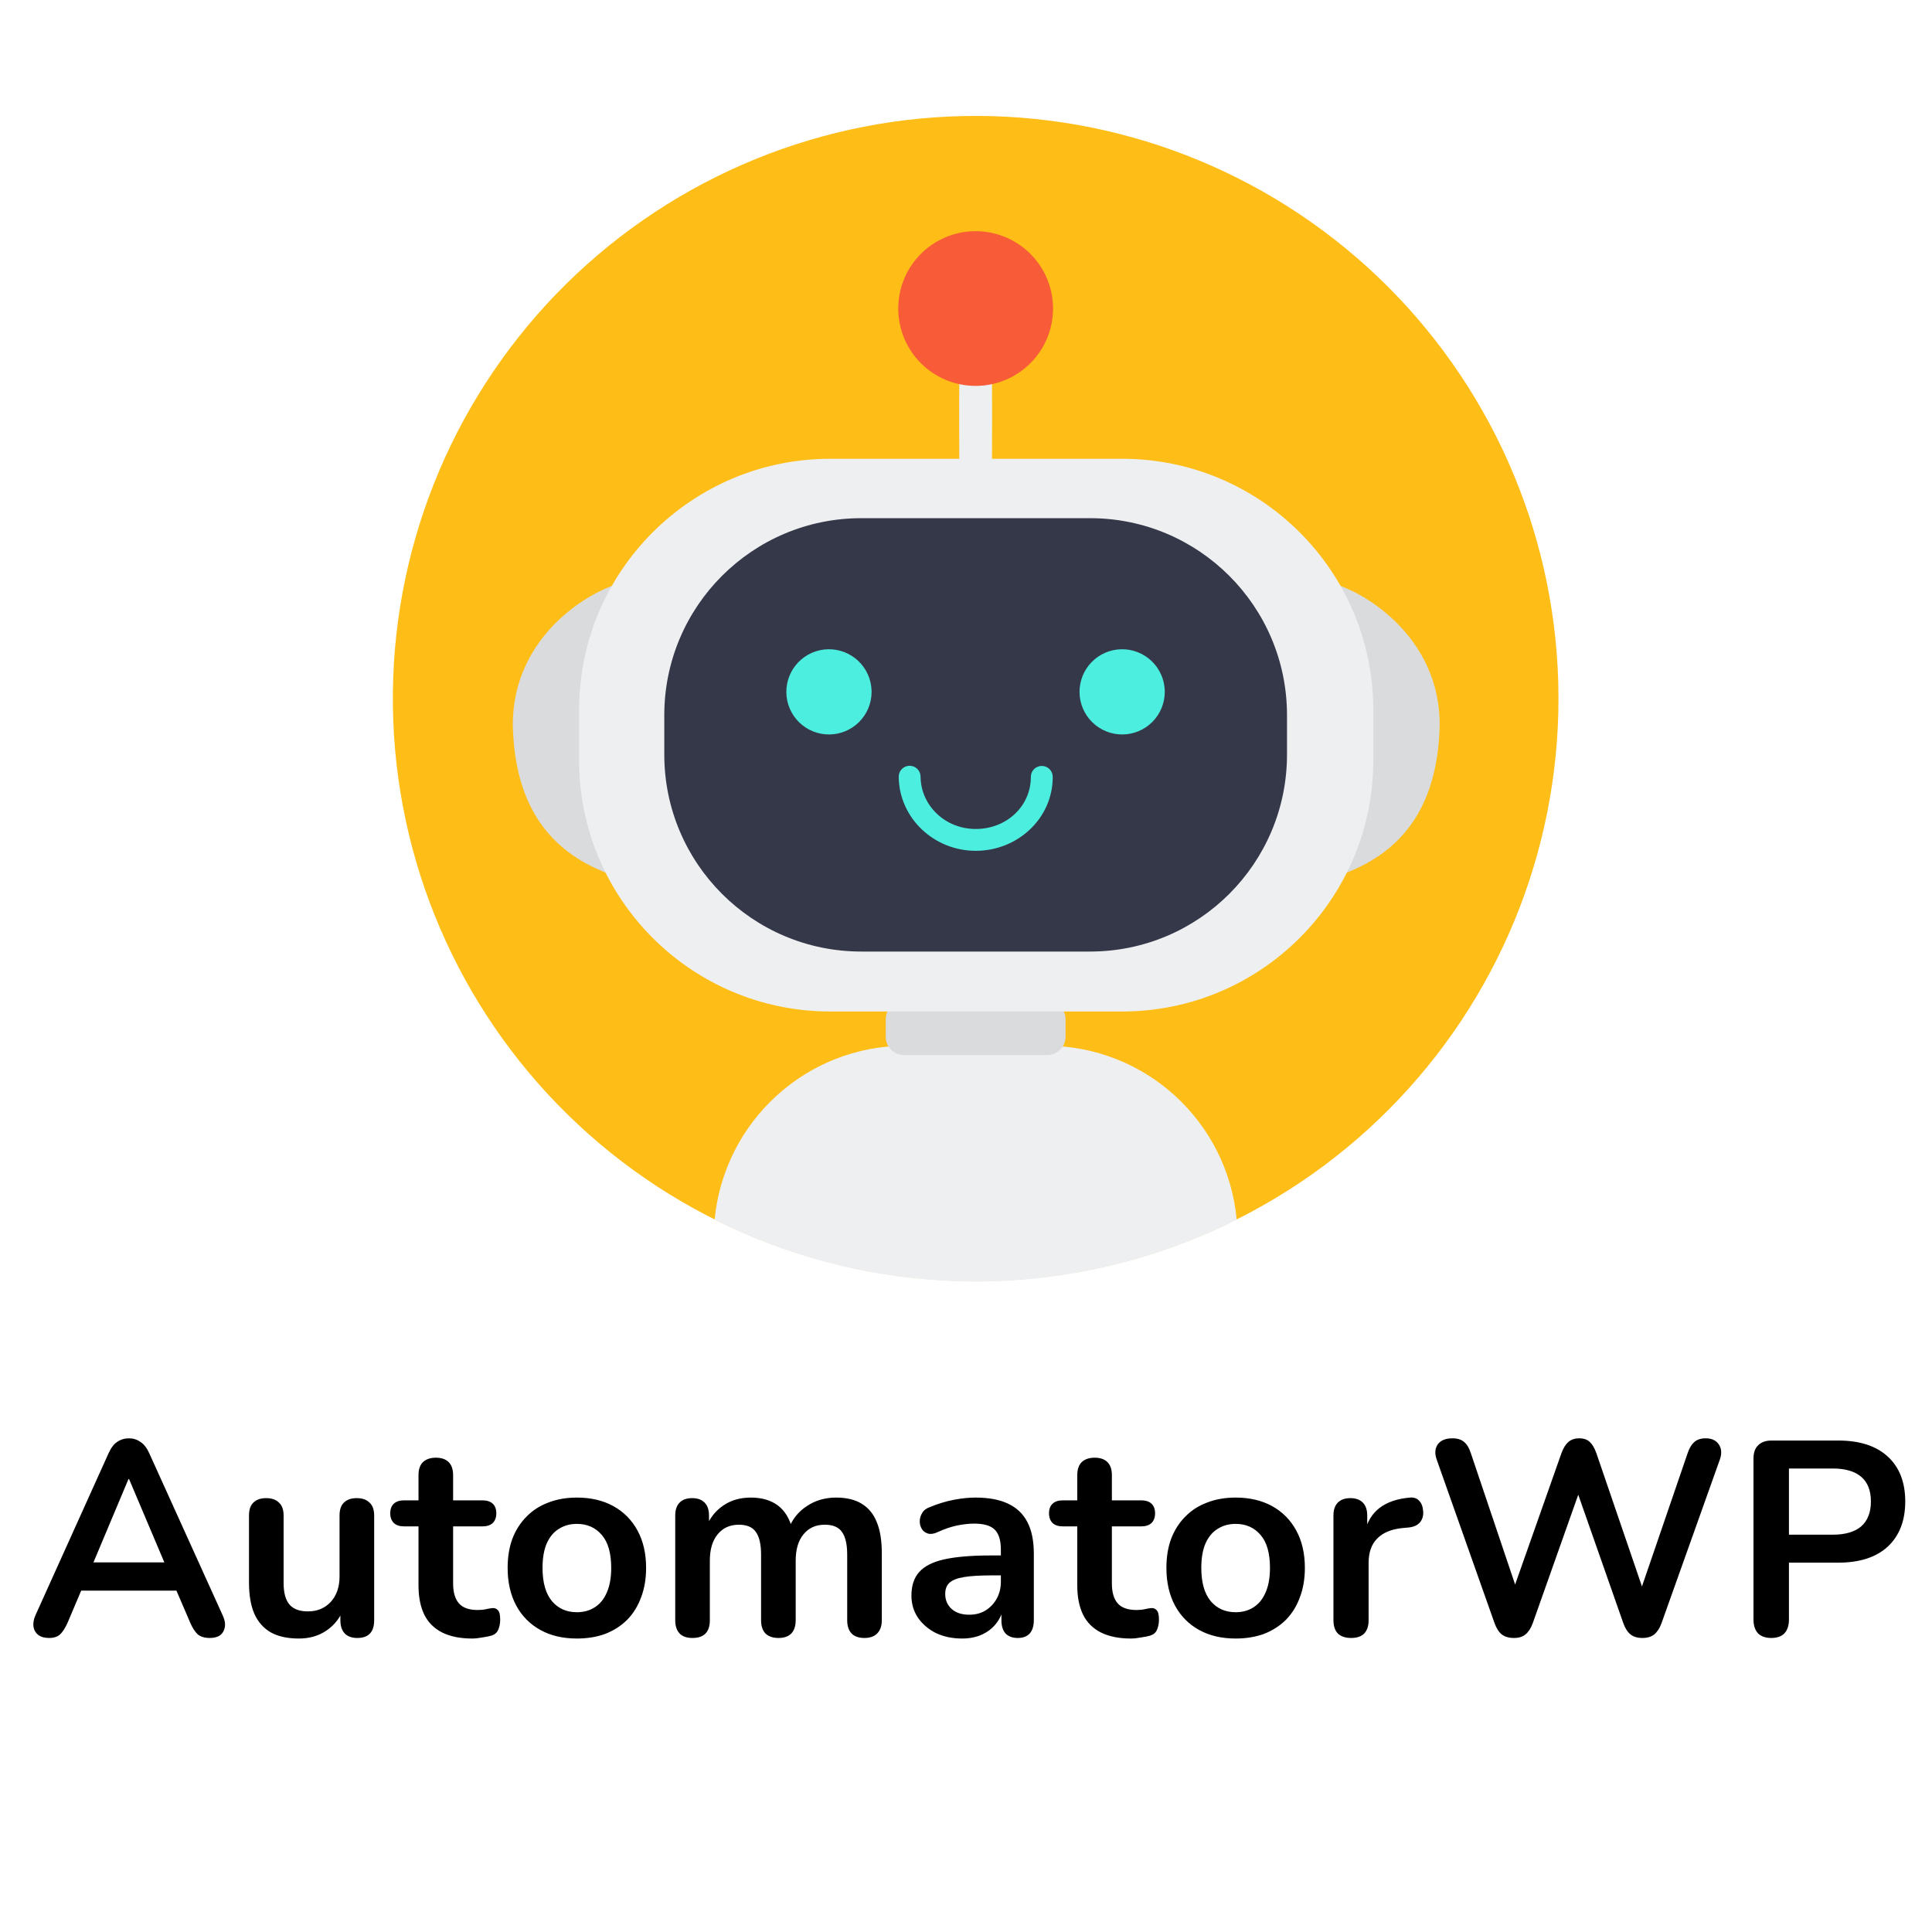
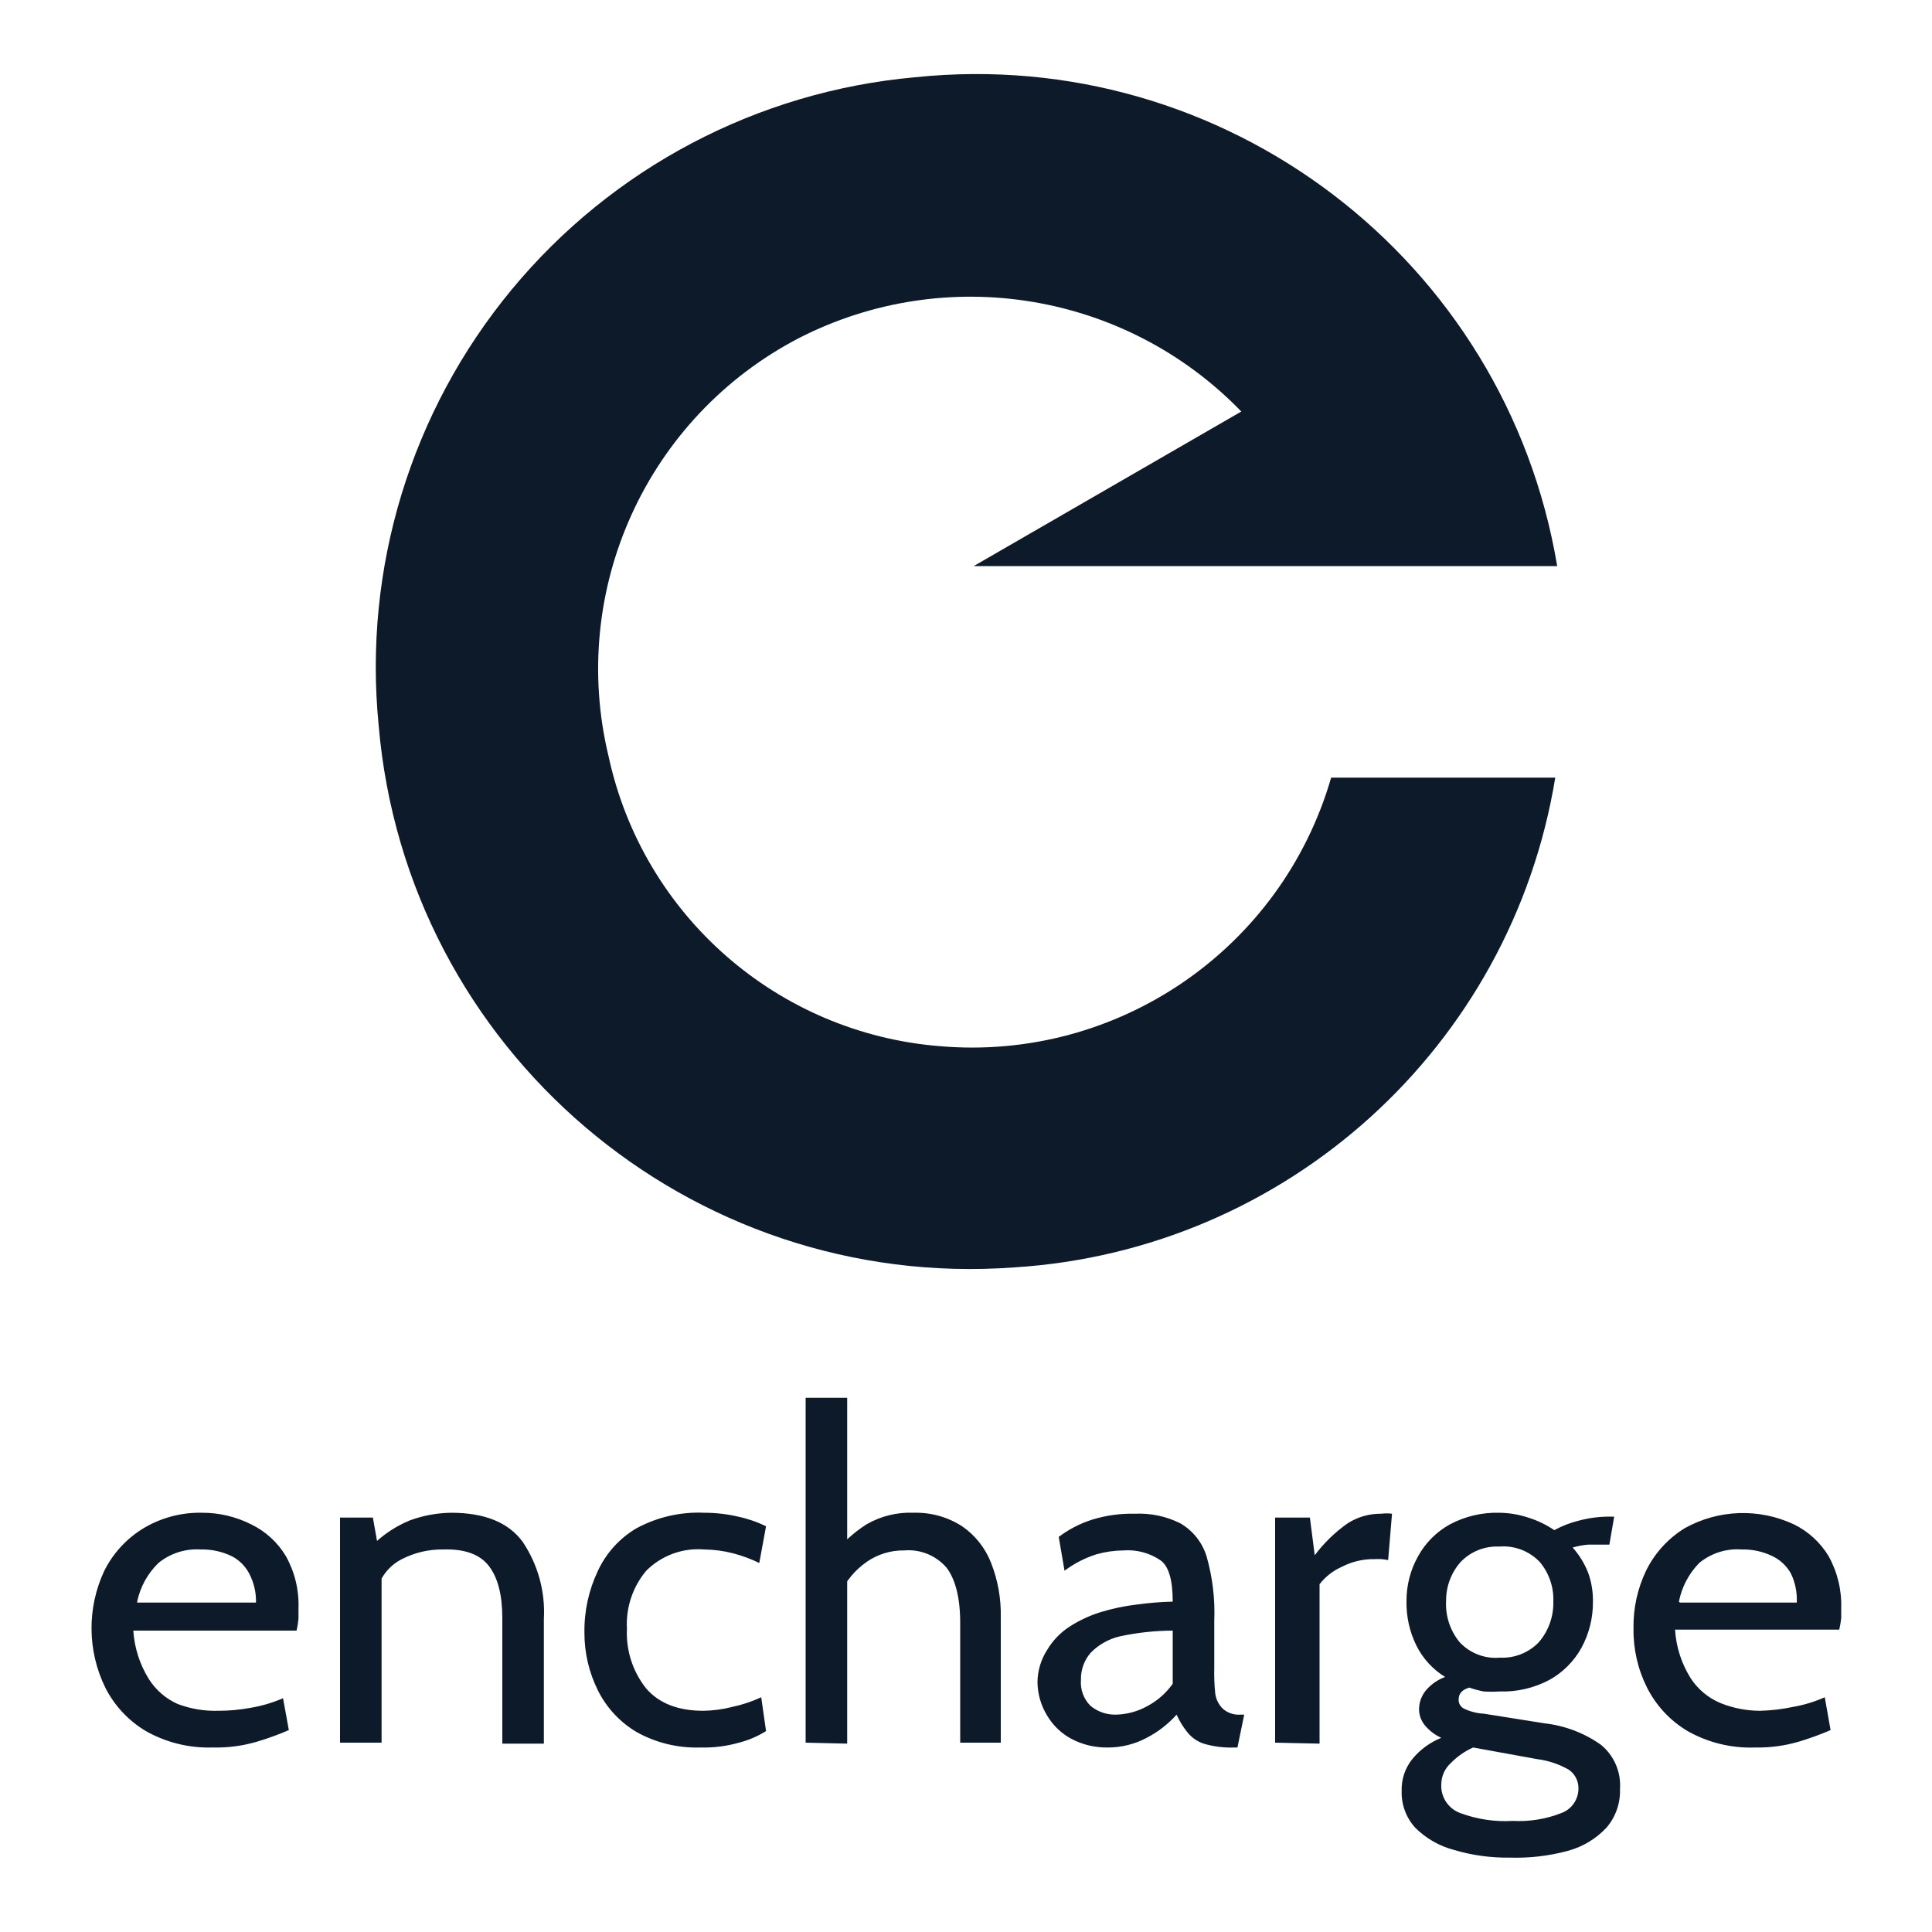
- <svg xmlns="http://www.w3.org/2000/svg" width="300" height="300" viewBox="0 0 300 300" fill="none">
-   <path d="M7.612 254.344C6.924 254.344 6.365 254.186 5.935 253.871C5.534 253.556 5.29 253.14 5.204 252.624C5.118 252.079 5.218 251.477 5.505 250.818L16.857 225.663C17.23 224.832 17.674 224.244 18.19 223.9C18.735 223.527 19.351 223.341 20.039 223.341C20.698 223.341 21.286 223.527 21.802 223.9C22.347 224.244 22.805 224.832 23.178 225.663L34.573 250.818C34.888 251.477 35.003 252.079 34.917 252.624C34.831 253.169 34.587 253.599 34.186 253.914C33.785 254.201 33.254 254.344 32.595 254.344C31.792 254.344 31.162 254.158 30.703 253.785C30.273 253.384 29.886 252.782 29.542 251.979L26.747 245.486L29.069 246.991H10.923L13.245 245.486L10.493 251.979C10.12 252.81 9.733 253.412 9.332 253.785C8.931 254.158 8.357 254.344 7.612 254.344ZM19.953 229.662L13.933 243.981L12.815 242.605H27.177L26.102 243.981L20.039 229.662H19.953ZM46.404 254.43C44.655 254.43 43.208 254.115 42.061 253.484C40.914 252.825 40.054 251.85 39.481 250.56C38.936 249.27 38.664 247.665 38.664 245.744V235.338C38.664 234.421 38.893 233.747 39.352 233.317C39.811 232.858 40.47 232.629 41.33 232.629C42.19 232.629 42.849 232.858 43.308 233.317C43.795 233.747 44.039 234.421 44.039 235.338V245.83C44.039 247.321 44.34 248.424 44.942 249.141C45.544 249.858 46.504 250.216 47.823 250.216C49.256 250.216 50.432 249.729 51.349 248.754C52.266 247.751 52.725 246.432 52.725 244.798V235.338C52.725 234.421 52.954 233.747 53.413 233.317C53.872 232.858 54.531 232.629 55.391 232.629C56.251 232.629 56.91 232.858 57.369 233.317C57.856 233.747 58.1 234.421 58.1 235.338V251.592C58.1 253.427 57.226 254.344 55.477 254.344C54.646 254.344 54.001 254.115 53.542 253.656C53.083 253.169 52.854 252.481 52.854 251.592V248.324L53.456 249.614C52.854 251.162 51.937 252.352 50.704 253.183C49.5 254.014 48.067 254.43 46.404 254.43ZM73.326 254.43C71.463 254.43 69.901 254.115 68.639 253.484C67.407 252.853 66.489 251.936 65.887 250.732C65.285 249.499 64.984 247.98 64.984 246.174V237.015H62.748C62.06 237.015 61.53 236.843 61.157 236.499C60.785 236.126 60.598 235.625 60.598 234.994C60.598 234.335 60.785 233.833 61.157 233.489C61.53 233.145 62.06 232.973 62.748 232.973H64.984V229.06C64.984 228.171 65.214 227.498 65.672 227.039C66.16 226.58 66.833 226.351 67.693 226.351C68.553 226.351 69.213 226.58 69.671 227.039C70.13 227.498 70.359 228.171 70.359 229.06V232.973H74.917C75.605 232.973 76.136 233.145 76.508 233.489C76.881 233.833 77.067 234.335 77.067 234.994C77.067 235.625 76.881 236.126 76.508 236.499C76.136 236.843 75.605 237.015 74.917 237.015H70.359V245.873C70.359 247.249 70.66 248.281 71.262 248.969C71.864 249.657 72.839 250.001 74.186 250.001C74.674 250.001 75.104 249.958 75.476 249.872C75.849 249.786 76.179 249.729 76.465 249.7C76.809 249.671 77.096 249.786 77.325 250.044C77.555 250.273 77.669 250.761 77.669 251.506C77.669 252.079 77.569 252.595 77.368 253.054C77.196 253.484 76.867 253.785 76.379 253.957C76.007 254.072 75.519 254.172 74.917 254.258C74.315 254.373 73.785 254.43 73.326 254.43ZM89.576 254.43C87.398 254.43 85.506 253.986 83.9 253.097C82.295 252.208 81.048 250.947 80.159 249.313C79.271 247.65 78.826 245.701 78.826 243.465C78.826 241.774 79.07 240.269 79.557 238.95C80.073 237.603 80.804 236.456 81.75 235.51C82.696 234.535 83.829 233.804 85.147 233.317C86.466 232.801 87.942 232.543 89.576 232.543C91.755 232.543 93.647 232.987 95.252 233.876C96.858 234.765 98.105 236.026 98.993 237.66C99.882 239.294 100.326 241.229 100.326 243.465C100.326 245.156 100.068 246.676 99.552 248.023C99.065 249.37 98.348 250.531 97.402 251.506C96.456 252.452 95.324 253.183 94.005 253.699C92.687 254.186 91.21 254.43 89.576 254.43ZM89.576 250.345C90.637 250.345 91.569 250.087 92.371 249.571C93.174 249.055 93.79 248.295 94.22 247.292C94.679 246.26 94.908 244.984 94.908 243.465C94.908 241.172 94.421 239.466 93.446 238.348C92.472 237.201 91.182 236.628 89.576 236.628C88.516 236.628 87.584 236.886 86.781 237.402C85.979 237.889 85.348 238.649 84.889 239.681C84.459 240.684 84.244 241.946 84.244 243.465C84.244 245.73 84.732 247.45 85.706 248.625C86.681 249.772 87.971 250.345 89.576 250.345ZM107.515 254.344C106.655 254.344 105.995 254.115 105.537 253.656C105.078 253.169 104.849 252.481 104.849 251.592V235.338C104.849 234.449 105.078 233.776 105.537 233.317C105.995 232.858 106.64 232.629 107.472 232.629C108.303 232.629 108.948 232.858 109.407 233.317C109.865 233.776 110.095 234.449 110.095 235.338V238.477L109.622 237.187C110.195 235.754 111.084 234.621 112.288 233.79C113.492 232.959 114.925 232.543 116.588 232.543C118.279 232.543 119.669 232.944 120.759 233.747C121.848 234.55 122.608 235.782 123.038 237.445H122.436C123.009 235.926 123.955 234.736 125.274 233.876C126.592 232.987 128.112 232.543 129.832 232.543C131.437 232.543 132.756 232.858 133.788 233.489C134.848 234.12 135.637 235.08 136.153 236.37C136.669 237.631 136.927 239.237 136.927 241.186V251.592C136.927 252.481 136.683 253.169 136.196 253.656C135.737 254.115 135.078 254.344 134.218 254.344C133.358 254.344 132.698 254.115 132.24 253.656C131.781 253.169 131.552 252.481 131.552 251.592V241.401C131.552 239.796 131.279 238.62 130.735 237.875C130.219 237.13 129.33 236.757 128.069 236.757C126.664 236.757 125.56 237.259 124.758 238.262C123.955 239.237 123.554 240.598 123.554 242.347V251.592C123.554 252.481 123.324 253.169 122.866 253.656C122.407 254.115 121.748 254.344 120.888 254.344C120.028 254.344 119.354 254.115 118.867 253.656C118.408 253.169 118.179 252.481 118.179 251.592V241.401C118.179 239.796 117.906 238.62 117.362 237.875C116.846 237.13 115.971 236.757 114.739 236.757C113.334 236.757 112.23 237.259 111.428 238.262C110.625 239.237 110.224 240.598 110.224 242.347V251.592C110.224 253.427 109.321 254.344 107.515 254.344ZM149.395 254.43C147.875 254.43 146.514 254.143 145.31 253.57C144.134 252.968 143.203 252.165 142.515 251.162C141.855 250.159 141.526 249.026 141.526 247.765C141.526 246.217 141.927 244.999 142.73 244.11C143.532 243.193 144.837 242.533 146.643 242.132C148.449 241.731 150.871 241.53 153.91 241.53H156.06V244.626H153.953C152.175 244.626 150.756 244.712 149.696 244.884C148.635 245.056 147.875 245.357 147.417 245.787C146.987 246.188 146.772 246.762 146.772 247.507C146.772 248.453 147.101 249.227 147.761 249.829C148.42 250.431 149.337 250.732 150.513 250.732C151.459 250.732 152.29 250.517 153.007 250.087C153.752 249.628 154.34 249.012 154.77 248.238C155.2 247.464 155.415 246.575 155.415 245.572V240.627C155.415 239.194 155.099 238.162 154.469 237.531C153.838 236.9 152.777 236.585 151.287 236.585C150.455 236.585 149.552 236.685 148.578 236.886C147.632 237.087 146.628 237.431 145.568 237.918C145.023 238.176 144.536 238.248 144.106 238.133C143.704 238.018 143.389 237.789 143.16 237.445C142.93 237.072 142.816 236.671 142.816 236.241C142.816 235.811 142.93 235.395 143.16 234.994C143.389 234.564 143.776 234.249 144.321 234.048C145.639 233.503 146.901 233.116 148.105 232.887C149.337 232.658 150.455 232.543 151.459 232.543C153.523 232.543 155.214 232.858 156.533 233.489C157.88 234.12 158.883 235.08 159.543 236.37C160.202 237.631 160.532 239.265 160.532 241.272V251.592C160.532 252.481 160.317 253.169 159.887 253.656C159.457 254.115 158.84 254.344 158.038 254.344C157.235 254.344 156.604 254.115 156.146 253.656C155.716 253.169 155.501 252.481 155.501 251.592V249.528H155.845C155.644 250.531 155.243 251.406 154.641 252.151C154.067 252.868 153.336 253.427 152.448 253.828C151.559 254.229 150.541 254.43 149.395 254.43ZM175.619 254.43C173.756 254.43 172.194 254.115 170.932 253.484C169.7 252.853 168.782 251.936 168.18 250.732C167.578 249.499 167.277 247.98 167.277 246.174V237.015H165.041C164.353 237.015 163.823 236.843 163.45 236.499C163.078 236.126 162.891 235.625 162.891 234.994C162.891 234.335 163.078 233.833 163.45 233.489C163.823 233.145 164.353 232.973 165.041 232.973H167.277V229.06C167.277 228.171 167.507 227.498 167.965 227.039C168.453 226.58 169.126 226.351 169.986 226.351C170.846 226.351 171.506 226.58 171.964 227.039C172.423 227.498 172.652 228.171 172.652 229.06V232.973H177.21C177.898 232.973 178.429 233.145 178.801 233.489C179.174 233.833 179.36 234.335 179.36 234.994C179.36 235.625 179.174 236.126 178.801 236.499C178.429 236.843 177.898 237.015 177.21 237.015H172.652V245.873C172.652 247.249 172.953 248.281 173.555 248.969C174.157 249.657 175.132 250.001 176.479 250.001C176.967 250.001 177.397 249.958 177.769 249.872C178.142 249.786 178.472 249.729 178.758 249.7C179.102 249.671 179.389 249.786 179.618 250.044C179.848 250.273 179.962 250.761 179.962 251.506C179.962 252.079 179.862 252.595 179.661 253.054C179.489 253.484 179.16 253.785 178.672 253.957C178.3 254.072 177.812 254.172 177.21 254.258C176.608 254.373 176.078 254.43 175.619 254.43ZM191.869 254.43C189.691 254.43 187.799 253.986 186.193 253.097C184.588 252.208 183.341 250.947 182.452 249.313C181.564 247.65 181.119 245.701 181.119 243.465C181.119 241.774 181.363 240.269 181.85 238.95C182.366 237.603 183.097 236.456 184.043 235.51C184.989 234.535 186.122 233.804 187.44 233.317C188.759 232.801 190.235 232.543 191.869 232.543C194.048 232.543 195.94 232.987 197.545 233.876C199.151 234.765 200.398 236.026 201.286 237.66C202.175 239.294 202.619 241.229 202.619 243.465C202.619 245.156 202.361 246.676 201.845 248.023C201.358 249.37 200.641 250.531 199.695 251.506C198.749 252.452 197.617 253.183 196.298 253.699C194.98 254.186 193.503 254.43 191.869 254.43ZM191.869 250.345C192.93 250.345 193.862 250.087 194.664 249.571C195.467 249.055 196.083 248.295 196.513 247.292C196.972 246.26 197.201 244.984 197.201 243.465C197.201 241.172 196.714 239.466 195.739 238.348C194.765 237.201 193.475 236.628 191.869 236.628C190.809 236.628 189.877 236.886 189.074 237.402C188.272 237.889 187.641 238.649 187.182 239.681C186.752 240.684 186.537 241.946 186.537 243.465C186.537 245.73 187.025 247.45 187.999 248.625C188.974 249.772 190.264 250.345 191.869 250.345ZM209.808 254.344C208.919 254.344 208.231 254.115 207.744 253.656C207.285 253.169 207.056 252.481 207.056 251.592V235.338C207.056 234.449 207.285 233.776 207.744 233.317C208.202 232.858 208.847 232.629 209.679 232.629C210.51 232.629 211.155 232.858 211.614 233.317C212.072 233.776 212.302 234.449 212.302 235.338V238.047H211.872C212.273 236.327 213.061 235.023 214.237 234.134C215.412 233.245 216.974 232.715 218.924 232.543C219.526 232.486 219.999 232.643 220.343 233.016C220.715 233.36 220.93 233.905 220.988 234.65C221.045 235.367 220.873 235.954 220.472 236.413C220.099 236.843 219.526 237.101 218.752 237.187L217.806 237.273C216.057 237.445 214.738 237.99 213.85 238.907C212.961 239.796 212.517 241.057 212.517 242.691V251.592C212.517 252.481 212.287 253.169 211.829 253.656C211.37 254.115 210.696 254.344 209.808 254.344ZM235.075 254.344C234.301 254.344 233.67 254.158 233.183 253.785C232.724 253.412 232.351 252.825 232.065 252.022L223.078 226.609C222.762 225.692 222.82 224.918 223.25 224.287C223.708 223.656 224.468 223.341 225.529 223.341C226.303 223.341 226.905 223.527 227.335 223.9C227.765 224.244 228.109 224.803 228.367 225.577L236.107 248.539H234.387L242.471 225.62C242.757 224.846 243.116 224.273 243.546 223.9C243.976 223.527 244.535 223.341 245.223 223.341C245.911 223.341 246.455 223.527 246.857 223.9C247.258 224.273 247.602 224.86 247.889 225.663L255.715 248.539H254.21L262.079 225.577C262.337 224.832 262.681 224.273 263.111 223.9C263.541 223.527 264.128 223.341 264.874 223.341C265.791 223.341 266.465 223.656 266.895 224.287C267.325 224.918 267.382 225.692 267.067 226.609L257.994 252.065C257.707 252.839 257.334 253.412 256.876 253.785C256.417 254.158 255.801 254.344 255.027 254.344C254.253 254.344 253.636 254.158 253.178 253.785C252.719 253.412 252.346 252.825 252.06 252.022L244.578 230.694H245.567L237.999 252.065C237.712 252.839 237.339 253.412 236.881 253.785C236.451 254.158 235.849 254.344 235.075 254.344ZM275.034 254.344C274.145 254.344 273.457 254.1 272.97 253.613C272.511 253.097 272.282 252.395 272.282 251.506V226.48C272.282 225.563 272.525 224.875 273.013 224.416C273.5 223.929 274.188 223.685 275.077 223.685H285.44C288.765 223.685 291.331 224.516 293.137 226.179C294.943 227.842 295.846 230.164 295.846 233.145C295.846 236.126 294.943 238.463 293.137 240.154C291.331 241.817 288.765 242.648 285.44 242.648H277.786V251.506C277.786 252.395 277.556 253.097 277.098 253.613C276.639 254.1 275.951 254.344 275.034 254.344ZM277.786 238.305H284.58C286.529 238.305 288.005 237.875 289.009 237.015C290.012 236.126 290.514 234.836 290.514 233.145C290.514 231.454 290.012 230.178 289.009 229.318C288.005 228.458 286.529 228.028 284.58 228.028H277.786V238.305Z" fill="black" />
-   <path d="M242 108.467C242 132.351 232.552 155.265 215.716 172.213C198.881 189.16 176.025 198.765 152.133 198.932C128.241 199.099 105.252 189.814 88.181 173.104C71.111 156.393 61.343 133.613 61.009 109.732C60.675 85.85 69.802 62.806 86.398 45.625C102.995 28.444 125.715 18.521 149.602 18.02C173.49 17.519 196.606 26.481 213.909 42.951C231.211 59.422 241.297 82.063 241.965 105.938" fill="#FEBD17" />
-   <path d="M223.553 112.557C223.117 133.175 208.68 136.1 200.749 137.859C181.384 132.479 197.517 91.026 205.428 90.353C208.909 90.317 223.555 97.236 223.553 112.557Z" fill="#DADBDD" />
-   <path d="M79.629 112.557C80.064 133.176 94.501 136.101 102.433 137.859C121.797 132.479 105.664 91.026 97.754 90.353C94.272 90.317 79.626 97.236 79.629 112.557Z" fill="#DADBDD" />
-   <path d="M153.934 50.852H149.062C148.995 50.852 148.942 56.992 148.942 64.565C148.942 72.139 148.995 78.278 149.062 78.278H153.934C154 78.278 154.053 72.139 154.053 64.565C154.053 56.992 154 50.852 153.934 50.852Z" fill="#EEEFF1" />
-   <path d="M140.668 162.375C125.111 162.375 112.41 174.225 110.965 189.386C123.73 195.818 137.838 199.067 152.132 198.999C165.994 198.893 179.646 195.606 192.036 189.391C190.625 174.195 177.91 162.375 162.328 162.375H140.668Z" fill="#EEEFF1" />
-   <path d="M162.624 155.437H140.368C138.804 155.437 137.536 156.705 137.536 158.269V160.996C137.536 162.56 138.804 163.828 140.368 163.828H162.624C164.188 163.828 165.456 162.56 165.456 160.996V158.269C165.456 156.705 164.188 155.437 162.624 155.437Z" fill="#DADBDD" />
-   <path d="M174.233 71.237H128.934C107.388 71.237 89.921 88.704 89.921 110.25V118.052C89.921 139.598 107.388 157.065 128.934 157.065H174.233C195.779 157.065 213.246 139.598 213.246 118.052V110.25C213.246 88.704 195.779 71.237 174.233 71.237Z" fill="#EEEFF1" />
-   <path d="M169.257 80.462H133.739C116.845 80.462 103.151 94.157 103.151 111.05V117.168C103.151 134.061 116.845 147.756 133.739 147.756H169.257C186.15 147.756 199.845 134.061 199.845 117.168V111.05C199.845 94.157 186.15 80.462 169.257 80.462Z" fill="#353849" />
-   <path d="M163.513 47.909C163.513 51.081 162.258 54.123 160.023 56.373C157.788 58.623 154.753 59.898 151.581 59.921C148.408 59.943 145.356 58.71 143.089 56.491C140.823 54.273 139.526 51.248 139.482 48.077C139.437 44.906 140.649 41.847 142.853 39.566C145.056 37.284 148.073 35.967 151.245 35.9C154.416 35.834 157.485 37.024 159.783 39.211C162.08 41.397 163.419 44.404 163.508 47.574" fill="#F75B38" />
-   <path d="M135.34 107.431C135.34 109.178 134.649 110.854 133.418 112.094C132.186 113.333 130.515 114.036 128.767 114.048C127.02 114.06 125.338 113.381 124.09 112.159C122.841 110.937 122.127 109.271 122.103 107.524C122.078 105.777 122.746 104.092 123.96 102.835C125.173 101.579 126.835 100.853 128.582 100.816C130.329 100.78 132.02 101.435 133.285 102.64C134.551 103.844 135.288 105.5 135.337 107.246" fill="#4CEEDF" />
-   <path d="M180.866 107.431C180.866 109.178 180.175 110.854 178.943 112.093C177.712 113.333 176.041 114.035 174.293 114.047C172.546 114.059 170.864 113.38 169.616 112.158C168.367 110.936 167.653 109.27 167.629 107.523C167.604 105.777 168.272 104.091 169.485 102.835C170.699 101.578 172.361 100.852 174.108 100.816C175.855 100.779 177.546 101.435 178.811 102.639C180.077 103.844 180.814 105.5 180.863 107.246" fill="#4CEEDF" />
-   <path d="M161.743 118.932C161.52 118.935 161.3 118.982 161.095 119.071C160.89 119.159 160.704 119.287 160.549 119.447C160.393 119.607 160.271 119.796 160.189 120.003C160.107 120.211 160.066 120.432 160.07 120.655C160.07 125.152 156.352 128.691 151.567 128.724C146.81 128.756 143.01 125.127 142.945 120.63C142.948 120.403 142.906 120.177 142.821 119.967C142.736 119.756 142.609 119.565 142.449 119.404C142.288 119.243 142.097 119.116 141.886 119.031C141.676 118.946 141.45 118.903 141.223 118.907C140.996 118.91 140.771 118.959 140.564 119.051C140.356 119.142 140.168 119.275 140.012 119.44C139.857 119.605 139.736 119.801 139.657 120.014C139.578 120.227 139.542 120.453 139.553 120.68C139.645 127.067 145.073 132.158 151.592 132.114C158.084 132.071 163.467 127.042 163.467 120.655C163.47 120.428 163.428 120.202 163.343 119.992C163.257 119.781 163.13 119.59 162.97 119.429C162.809 119.268 162.618 119.141 162.407 119.056C162.196 118.971 161.97 118.929 161.743 118.932Z" fill="#4CEEDF" />
+ <svg xmlns="http://www.w3.org/2000/svg" id="Layer_1" data-name="Layer 1" viewBox="0 0 200 200">
+   <defs />
+   <defs>
+     <style>
+       .cls-1{fill:#0c1a2a}
+     </style>
+   </defs>
+   <path d="M161 58.6h-60.2l27.7-16A39 39 0 0082.7 35 38.6 38.6 0 0063 78.3a38.2 38.2 0 0034.3 30 38.7 38.7 0 0040.5-27.8H161a60.6 60.6 0 01-56 50.7 61.5 61.5 0 01-65.8-56.1A61.3 61.3 0 0194.7 8a61 61 0 0166.5 50.6zM22 180.9a13.2 13.2 0 01-6.9-1.7 11 11 0 01-4.2-4.5 14 14 0 01-.1-12.1 10.8 10.8 0 013.9-4.3 11.3 11.3 0 016.2-1.7 11.2 11.2 0 015.1 1.2 8.5 8.5 0 013.6 3.3 10.3 10.3 0 011.3 5.4v1a8.6 8.6 0 01-.2 1.3H13.8a10.8 10.8 0 001.6 5 6.8 6.8 0 003 2.6 11 11 0 004.2.7 18.3 18.3 0 003.3-.3 14.4 14.4 0 003.4-1l.6 3.3a29.9 29.9 0 01-3.3 1.2 15 15 0 01-4.6.6zm-7.8-15h12.3a6.1 6.1 0 00-.7-3 4.2 4.2 0 00-1.8-1.8 7 7 0 00-3.2-.7 6.3 6.3 0 00-4.4 1.4 7.8 7.8 0 00-2.2 4zM35.2 180.4v-23.3h3.4l.8 4.5-1.7-.7a12 12 0 014.7-3.5 12.9 12.9 0 014.3-.8q5.2 0 7.4 3a13 13 0 012.2 8v12.9H52v-13q0-3.6-1.4-5.4t-4.7-1.7a9.1 9.1 0 00-4.3 1 5 5 0 00-2.6 3.3l.5-2.6v18.3zM72.5 180.9a12.7 12.7 0 01-6.6-1.6 10.4 10.4 0 01-4-4.3 13.3 13.3 0 01-1.4-6 14.4 14.4 0 011.4-6.4 10 10 0 014-4.4 13.5 13.5 0 017-1.6 15.4 15.4 0 013.5.4 12.4 12.4 0 012.9 1l-.7 3.8a14.7 14.7 0 00-2.7-1 12.6 12.6 0 00-3-.4 7.6 7.6 0 00-6 2.2 8.6 8.6 0 00-2 6 9.2 9.2 0 002 6.2q2 2.3 5.9 2.3a12.7 12.7 0 003-.4 14 14 0 003-1l.5 3.5a9.8 9.8 0 01-2.8 1.2 13.3 13.3 0 01-4 .5zM83.4 180.4v-35.7h4.3v16.5l-1.5-.2a13.8 13.8 0 013.5-3.2 9 9 0 014.9-1.2 8.8 8.8 0 015 1.4 8.2 8.2 0 013 3.8 14.5 14.5 0 011 5.6v13h-4.2V168c0-2.6-.5-4.5-1.4-5.7a5.2 5.2 0 00-4.4-1.8 6.6 6.6 0 00-3.9 1.2 8.2 8.2 0 00-2.7 3.2l.7-2.7v18.3zM114.7 180.9a7.8 7.8 0 01-3.8-.9 6.5 6.5 0 01-2.5-2.4 6.8 6.8 0 01-1-3.5 6.3 6.3 0 011-3.3 7.4 7.4 0 012.3-2.4 13.2 13.2 0 013.2-1.5 21.2 21.2 0 013.8-.8 32.8 32.8 0 013.7-.3c0-2.2-.4-3.7-1.3-4.3a6 6 0 00-3.8-1 10.6 10.6 0 00-2.8.4 11.2 11.2 0 00-3.3 1.7l-.6-3.5a11.6 11.6 0 013.5-1.8 14 14 0 014.4-.6 9.5 9.5 0 014.7 1 6 6 0 012.7 3.4 21.2 21.2 0 01.8 6.7v4.8a20.7 20.7 0 00.1 2.7 2.7 2.7 0 00.8 1.6 2.5 2.5 0 001.8.6h.4l-.7 3.4h-.3a9.8 9.8 0 01-3.2-.4 3.6 3.6 0 01-1.7-1.2 8.2 8.2 0 01-1.1-1.8 10.8 10.8 0 01-3.1 2.4 8.5 8.5 0 01-4 1zm.8-3.4a7 7 0 003.3-.9 7.5 7.5 0 002.6-2.3v-5.5a26.5 26.5 0 00-5.5.6 6.2 6.2 0 00-3 1.7 4.1 4.1 0 00-1 2.8 3.4 3.4 0 001 2.7 4 4 0 002.6.9zM132 180.4v-23.3h3.6l.5 3.9a15.2 15.2 0 013.4-3.3 6.3 6.3 0 013.5-1 4.3 4.3 0 011.1 0l-.4 4.8a6.5 6.5 0 00-.7-.1 6 6 0 00-.7 0 7.1 7.1 0 00-3.4.8 5.9 5.9 0 00-2.3 1.8v16.5zM156.3 192.3a19.3 19.3 0 01-5.8-.8 8.9 8.9 0 01-4-2.3 5.4 5.4 0 01-1.4-3.8 5 5 0 011.1-3.3 7.5 7.5 0 013-2.2 4.8 4.8 0 01-1.7-1.3 2.6 2.6 0 01-.6-1.7 3.1 3.1 0 01.7-1.9 4.7 4.7 0 012-1.4 8 8 0 01-3-3.3 10 10 0 01-1-4.6 9.4 9.4 0 011.2-4.6 8.4 8.4 0 013.3-3.3 10.3 10.3 0 015.1-1.2 9.9 9.9 0 013 .5 10.2 10.2 0 012.7 1.3 10.6 10.6 0 012.6-1 12.2 12.2 0 013.2-.4h.4l-.5 2.9h-2.2a8 8 0 00-1.6.3 8.6 8.6 0 011.6 2.6 8.4 8.4 0 01.5 3 9.8 9.8 0 01-1.2 4.8 8.5 8.5 0 01-3.3 3.3 10.3 10.3 0 01-5.2 1.2 12.3 12.3 0 01-1.6 0 10.2 10.2 0 01-1.5-.4c-.7.2-1.1.6-1.1 1.2a1 1 0 00.6 1 5.4 5.4 0 002 .5l6.3 1a12.5 12.5 0 015.8 2.2 5.4 5.4 0 012 4.6 5.8 5.8 0 01-1.4 4 8.5 8.5 0 01-4 2.4 20.5 20.5 0 01-6 .7zm.3-3.8a12 12 0 005-.8 2.7 2.7 0 001.8-2.5 2.3 2.3 0 00-1-2 8.8 8.8 0 00-3.3-1.1l-6.6-1.2a7.4 7.4 0 00-2.3 1.6 3 3 0 00-1 2.2 3 3 0 002 3 13.3 13.3 0 005.4.8zm-1.3-16.9a5.2 5.2 0 004-1.6 6.2 6.2 0 001.5-4.2 6 6 0 00-1.4-4.1 5.2 5.2 0 00-4.2-1.6 5.2 5.2 0 00-4 1.6 6 6 0 00-1.5 4 6.2 6.2 0 001.4 4.3 5.1 5.1 0 004.2 1.6zM181.7 180.9a13.2 13.2 0 01-7-1.7 11 11 0 01-4.2-4.5 13.2 13.2 0 01-1.4-6.1 13.3 13.3 0 011.3-6 10.7 10.7 0 014-4.4 12.4 12.4 0 0111.3-.4 8.6 8.6 0 013.6 3.3 10.4 10.4 0 011.3 5.4v1a10.4 10.4 0 01-.2 1.2h-17a10.7 10.7 0 001.6 5 6.8 6.8 0 003.1 2.6 11 11 0 004.1.8 18.3 18.3 0 003.4-.4 14 14 0 003.3-1l.6 3.4a31 31 0 01-3.3 1.2 15 15 0 01-4.5.6zm-7.8-15H186a6.2 6.2 0 00-.6-3 4.3 4.3 0 00-1.9-1.8 6.9 6.9 0 00-3.2-.7 6.2 6.2 0 00-4.4 1.4 7.9 7.9 0 00-2.1 4z" class="cls-1" />
</svg>
